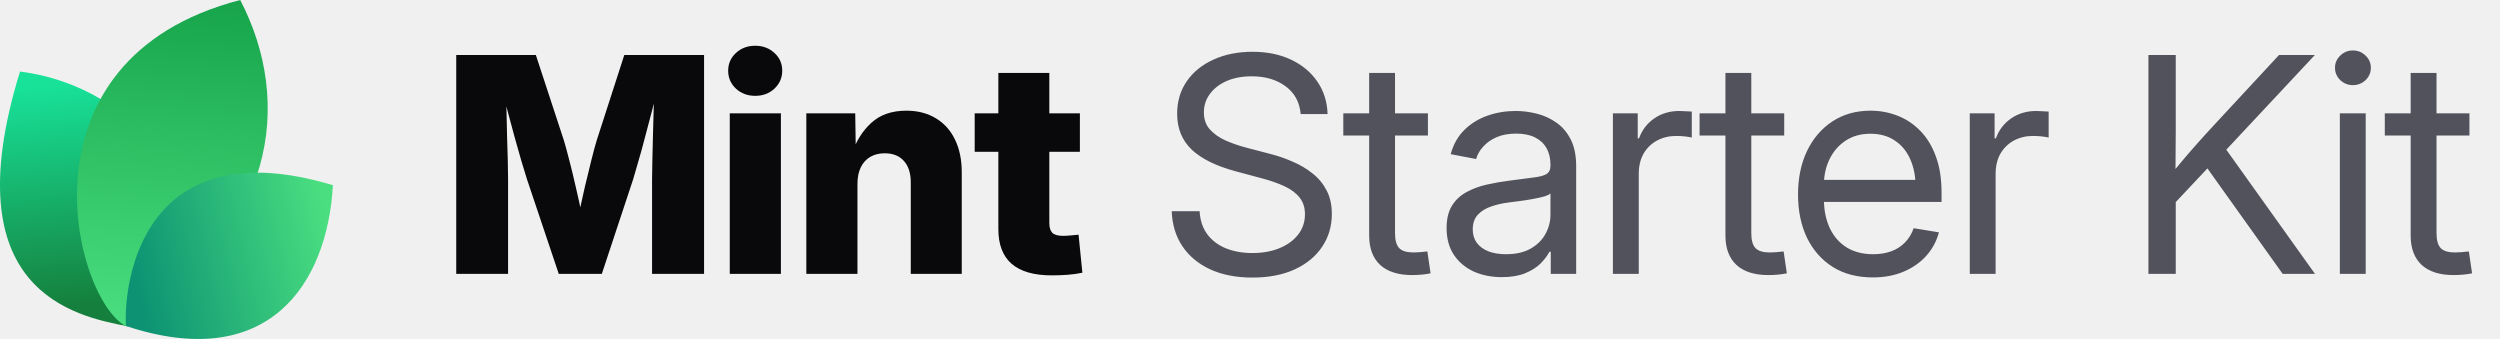
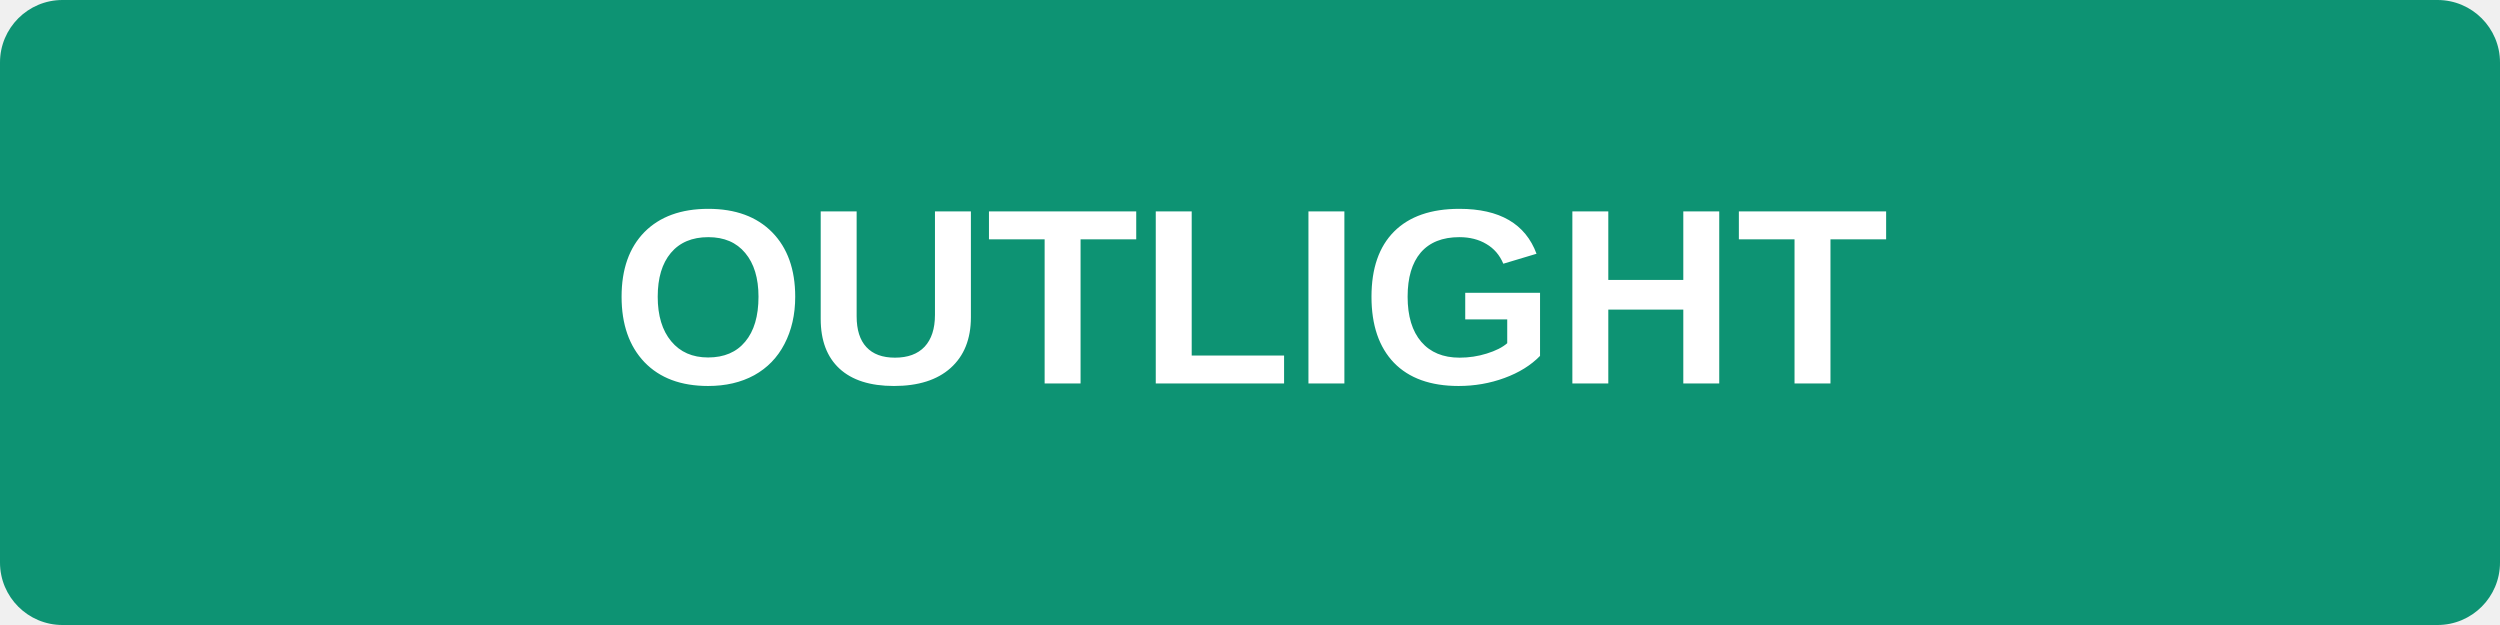
- <svg xmlns="http://www.w3.org/2000/svg" width="177" height="24" viewBox="0 0 177 24" fill="none">
-   <path d="M9.061 23.108C5.268 22.377 -3.391 20.627 1.417 5.064C9.634 6.099 16.973 14.064 9.061 23.108Z" fill="url(#paint0_linear_17557_2020)" />
-   <path d="M8.919 23.094C5.276 21.222 0.784 4.209 17.007 0C20.757 7.193 19.621 16.545 8.919 23.094Z" fill="url(#paint1_linear_17557_2020)" />
-   <path d="M8.914 23.079C8.735 19.882 10.159 9.085 23.57 13.111C23.181 20.123 18.984 26.418 8.914 23.079Z" fill="url(#paint2_linear_17557_2020)" />
-   <path d="M32.301 19.392V3.894H37.938L39.925 9.948C40.036 10.315 40.164 10.787 40.31 11.362C40.462 11.938 40.611 12.552 40.757 13.204C40.91 13.855 41.048 14.483 41.173 15.086C41.305 15.682 41.412 16.192 41.495 16.615H40.695C40.771 16.192 40.871 15.682 40.996 15.086C41.128 14.49 41.267 13.866 41.412 13.214C41.565 12.562 41.714 11.948 41.86 11.373C42.005 10.79 42.133 10.315 42.244 9.948L44.2 3.894H49.848V19.392H46.166V12.704C46.166 12.357 46.173 11.917 46.187 11.383C46.2 10.849 46.214 10.27 46.228 9.646C46.249 9.022 46.266 8.391 46.28 7.753C46.301 7.115 46.311 6.519 46.311 5.964H46.623C46.485 6.561 46.332 7.181 46.166 7.826C45.999 8.471 45.833 9.102 45.666 9.719C45.507 10.336 45.351 10.901 45.198 11.414C45.053 11.928 44.928 12.357 44.824 12.704L42.608 19.392H39.561L37.314 12.704C37.203 12.357 37.072 11.928 36.919 11.414C36.773 10.901 36.614 10.34 36.441 9.729C36.274 9.112 36.104 8.481 35.931 7.836C35.764 7.192 35.608 6.567 35.463 5.964H35.827C35.834 6.512 35.844 7.105 35.858 7.743C35.872 8.374 35.886 9.005 35.9 9.636C35.92 10.26 35.938 10.839 35.952 11.373C35.965 11.907 35.972 12.351 35.972 12.704V19.392H32.301ZM51.668 19.392V8.024H55.288V19.392H51.668ZM53.468 6.786C52.927 6.786 52.473 6.616 52.105 6.276C51.738 5.93 51.554 5.507 51.554 5.007C51.554 4.508 51.738 4.088 52.105 3.749C52.473 3.409 52.927 3.239 53.468 3.239C54.009 3.239 54.463 3.409 54.83 3.749C55.198 4.082 55.382 4.501 55.382 5.007C55.382 5.507 55.198 5.93 54.83 6.276C54.463 6.616 54.009 6.786 53.468 6.786ZM60.708 13.027V19.392H57.088V8.024H60.551L60.593 10.967H60.281C60.593 10.024 61.061 9.268 61.685 8.7C62.309 8.124 63.138 7.836 64.171 7.836C64.975 7.836 65.672 8.017 66.262 8.377C66.851 8.731 67.302 9.234 67.614 9.885C67.933 10.537 68.092 11.307 68.092 12.194V19.392H64.483V12.912C64.483 12.26 64.32 11.754 63.994 11.394C63.675 11.033 63.221 10.853 62.632 10.853C62.25 10.853 61.914 10.936 61.623 11.102C61.332 11.269 61.106 11.515 60.947 11.841C60.787 12.16 60.708 12.555 60.708 13.027ZM76.456 8.024V10.749H69.008V8.024H76.456ZM70.683 5.163H74.292V15.783C74.292 16.102 74.361 16.334 74.5 16.48C74.646 16.625 74.899 16.698 75.259 16.698C75.405 16.698 75.596 16.688 75.831 16.667C76.074 16.646 76.251 16.629 76.362 16.615L76.632 19.309C76.313 19.378 75.963 19.427 75.582 19.455C75.207 19.482 74.836 19.496 74.469 19.496C73.2 19.496 72.25 19.222 71.619 18.674C70.995 18.127 70.683 17.308 70.683 16.22V5.163Z" fill="#09090B" />
-   <path d="M88.667 19.652C87.523 19.652 86.528 19.458 85.682 19.07C84.843 18.681 84.188 18.137 83.716 17.437C83.245 16.736 82.992 15.908 82.957 14.951H84.933C84.968 15.596 85.148 16.14 85.474 16.584C85.8 17.021 86.24 17.354 86.795 17.582C87.35 17.804 87.974 17.915 88.667 17.915C89.388 17.915 90.026 17.801 90.581 17.572C91.143 17.343 91.583 17.024 91.902 16.615C92.228 16.199 92.391 15.717 92.391 15.169C92.391 14.698 92.266 14.306 92.017 13.994C91.767 13.675 91.413 13.408 90.956 13.193C90.498 12.978 89.954 12.787 89.323 12.621L87.502 12.132C86.123 11.765 85.082 11.255 84.382 10.603C83.689 9.944 83.342 9.095 83.342 8.055C83.342 7.174 83.571 6.404 84.028 5.746C84.486 5.087 85.117 4.577 85.921 4.217C86.726 3.849 87.645 3.666 88.678 3.666C89.718 3.666 90.63 3.853 91.413 4.227C92.204 4.602 92.824 5.122 93.275 5.787C93.726 6.446 93.965 7.209 93.993 8.076H92.089C92.013 7.23 91.656 6.574 91.018 6.11C90.387 5.638 89.586 5.403 88.615 5.403C87.95 5.403 87.36 5.513 86.847 5.735C86.341 5.957 85.946 6.262 85.661 6.651C85.377 7.032 85.235 7.469 85.235 7.961C85.235 8.447 85.377 8.849 85.661 9.168C85.946 9.48 86.317 9.74 86.774 9.948C87.232 10.149 87.724 10.319 88.251 10.457L89.884 10.884C90.439 11.023 90.977 11.206 91.496 11.435C92.023 11.657 92.495 11.934 92.911 12.267C93.334 12.593 93.67 12.995 93.92 13.474C94.17 13.945 94.294 14.504 94.294 15.149C94.294 16.015 94.066 16.788 93.608 17.468C93.157 18.148 92.512 18.681 91.673 19.07C90.834 19.458 89.832 19.652 88.667 19.652ZM101.097 8.024V9.594H95.106V8.024H101.097ZM96.937 5.163H98.767V16.521C98.767 17 98.865 17.347 99.059 17.562C99.26 17.77 99.6 17.874 100.078 17.874C100.21 17.874 100.366 17.867 100.546 17.853C100.733 17.832 100.903 17.815 101.056 17.801L101.285 19.351C101.097 19.392 100.886 19.423 100.65 19.444C100.414 19.465 100.189 19.475 99.974 19.475C98.996 19.475 98.244 19.236 97.717 18.758C97.197 18.272 96.937 17.579 96.937 16.677V5.163ZM106.33 19.621C105.595 19.621 104.932 19.489 104.343 19.226C103.754 18.955 103.285 18.564 102.939 18.05C102.592 17.53 102.419 16.896 102.419 16.147C102.419 15.495 102.547 14.965 102.804 14.556C103.06 14.146 103.403 13.828 103.833 13.599C104.263 13.363 104.742 13.186 105.269 13.068C105.796 12.95 106.333 12.857 106.881 12.787C107.574 12.69 108.132 12.617 108.555 12.569C108.978 12.52 109.287 12.441 109.481 12.33C109.675 12.212 109.772 12.014 109.772 11.737V11.654C109.772 11.203 109.679 10.815 109.492 10.489C109.311 10.163 109.041 9.91 108.68 9.729C108.32 9.549 107.872 9.459 107.338 9.459C106.805 9.459 106.34 9.546 105.945 9.719C105.556 9.892 105.241 10.118 104.998 10.395C104.755 10.665 104.593 10.953 104.509 11.258L102.71 10.915C102.897 10.222 103.22 9.65 103.677 9.199C104.135 8.748 104.679 8.412 105.31 8.19C105.941 7.968 106.607 7.857 107.307 7.857C107.8 7.857 108.295 7.92 108.795 8.044C109.301 8.169 109.765 8.381 110.188 8.679C110.611 8.97 110.951 9.369 111.208 9.875C111.464 10.374 111.593 11.005 111.593 11.768V19.392H109.793V17.822H109.7C109.568 18.085 109.363 18.359 109.086 18.643C108.809 18.921 108.444 19.153 107.994 19.34C107.543 19.527 106.988 19.621 106.33 19.621ZM106.621 17.998C107.321 17.998 107.904 17.867 108.368 17.603C108.84 17.333 109.19 16.986 109.419 16.563C109.654 16.133 109.772 15.682 109.772 15.211V13.692C109.703 13.769 109.554 13.841 109.325 13.911C109.096 13.973 108.829 14.032 108.524 14.088C108.226 14.143 107.921 14.192 107.609 14.233C107.304 14.275 107.033 14.309 106.798 14.337C106.354 14.393 105.938 14.49 105.549 14.628C105.168 14.76 104.86 14.954 104.624 15.211C104.388 15.467 104.27 15.811 104.27 16.241C104.27 16.615 104.367 16.934 104.561 17.198C104.762 17.461 105.04 17.662 105.393 17.801C105.747 17.933 106.156 17.998 106.621 17.998ZM114.193 19.392V8.024H115.951V9.792H116.045C116.253 9.209 116.61 8.741 117.116 8.388C117.622 8.034 118.219 7.857 118.905 7.857C119.058 7.857 119.217 7.864 119.384 7.878C119.55 7.885 119.682 7.892 119.779 7.899V9.74C119.716 9.719 119.578 9.695 119.363 9.667C119.155 9.639 118.922 9.625 118.666 9.625C118.174 9.625 117.726 9.733 117.324 9.948C116.922 10.163 116.603 10.471 116.367 10.874C116.138 11.276 116.024 11.758 116.024 12.319V19.392H114.193ZM126.322 8.024V9.594H120.33V8.024H126.322ZM122.161 5.163H123.992V16.521C123.992 17 124.089 17.347 124.283 17.562C124.484 17.77 124.824 17.874 125.302 17.874C125.434 17.874 125.59 17.867 125.77 17.853C125.958 17.832 126.127 17.815 126.28 17.801L126.509 19.351C126.322 19.392 126.11 19.423 125.874 19.444C125.639 19.465 125.413 19.475 125.198 19.475C124.221 19.475 123.468 19.236 122.941 18.758C122.421 18.272 122.161 17.579 122.161 16.677V5.163ZM132.604 19.642C131.502 19.642 130.555 19.396 129.765 18.903C128.974 18.404 128.364 17.714 127.934 16.834C127.511 15.946 127.3 14.927 127.3 13.775C127.3 12.611 127.511 11.584 127.934 10.697C128.364 9.802 128.964 9.102 129.734 8.596C130.51 8.089 131.408 7.836 132.428 7.836C133.1 7.836 133.738 7.954 134.341 8.19C134.952 8.426 135.489 8.783 135.954 9.261C136.425 9.74 136.793 10.343 137.056 11.071C137.327 11.792 137.462 12.645 137.462 13.63V14.296H128.433V12.735H136.463L135.631 13.297C135.631 12.541 135.506 11.876 135.257 11.3C135.007 10.725 134.643 10.277 134.165 9.958C133.686 9.632 133.107 9.469 132.428 9.469C131.748 9.469 131.162 9.632 130.67 9.958C130.177 10.284 129.796 10.725 129.526 11.279C129.262 11.827 129.13 12.441 129.13 13.12V14.046C129.13 14.864 129.273 15.572 129.557 16.168C129.841 16.757 130.243 17.211 130.763 17.53C131.283 17.842 131.901 17.998 132.615 17.998C133.093 17.998 133.523 17.929 133.905 17.79C134.293 17.645 134.619 17.433 134.882 17.156C135.153 16.879 135.354 16.546 135.486 16.157L137.275 16.449C137.108 17.08 136.81 17.634 136.38 18.113C135.95 18.591 135.413 18.966 134.768 19.236C134.123 19.507 133.402 19.642 132.604 19.642ZM139.459 19.392V8.024H141.217V9.792H141.311C141.519 9.209 141.876 8.741 142.382 8.388C142.888 8.034 143.485 7.857 144.171 7.857C144.324 7.857 144.483 7.864 144.649 7.878C144.816 7.885 144.948 7.892 145.045 7.899V9.74C144.982 9.719 144.844 9.695 144.629 9.667C144.421 9.639 144.188 9.625 143.932 9.625C143.439 9.625 142.992 9.733 142.59 9.948C142.188 10.163 141.869 10.471 141.633 10.874C141.404 11.276 141.29 11.758 141.29 12.319V19.392H139.459ZM153.429 14.961V12.715C153.783 12.257 154.136 11.82 154.49 11.404C154.844 10.981 155.204 10.565 155.572 10.156C155.939 9.74 156.314 9.327 156.695 8.918L161.355 3.894H163.893L157.277 10.967H157.184L153.429 14.961ZM152.108 19.392V3.894H154.043V9.241L154.022 12.559L154.043 13.505V19.392H152.108ZM161.615 19.392L155.967 11.477L157.173 9.969L163.903 19.392H161.615ZM165.661 19.392V8.024H167.492V19.392H165.661ZM166.587 6.027C166.24 6.027 165.942 5.909 165.692 5.673C165.443 5.43 165.318 5.139 165.318 4.799C165.318 4.459 165.443 4.172 165.692 3.936C165.942 3.693 166.24 3.572 166.587 3.572C166.934 3.572 167.232 3.693 167.482 3.936C167.731 4.172 167.856 4.459 167.856 4.799C167.856 5.139 167.731 5.43 167.482 5.673C167.232 5.909 166.934 6.027 166.587 6.027ZM174.836 8.024V9.594H168.844V8.024H174.836ZM170.675 5.163H172.506V16.521C172.506 17 172.603 17.347 172.797 17.562C172.998 17.77 173.338 17.874 173.816 17.874C173.948 17.874 174.104 17.867 174.284 17.853C174.472 17.832 174.641 17.815 174.794 17.801L175.023 19.351C174.836 19.392 174.624 19.423 174.388 19.444C174.153 19.465 173.927 19.475 173.712 19.475C172.735 19.475 171.982 19.236 171.455 18.758C170.935 18.272 170.675 17.579 170.675 16.677V5.163Z" fill="#52525C" />
-   <defs>
-     <linearGradient id="paint0_linear_17557_2020" x1="3.776" y1="5.916" x2="5.232" y2="21.559" gradientUnits="userSpaceOnUse">
-       <stop stop-color="#18E299" />
-       <stop offset="1" stop-color="#15803D" />
-     </linearGradient>
-     <linearGradient id="paint1_linear_17557_2020" x1="12.171" y1="-0.718" x2="10.19" y2="22.983" gradientUnits="userSpaceOnUse">
-       <stop stop-color="#16A34A" />
-       <stop offset="1" stop-color="#4ADE80" />
-     </linearGradient>
-     <linearGradient id="paint2_linear_17557_2020" x1="23.133" y1="15.353" x2="9.338" y2="18.52" gradientUnits="userSpaceOnUse">
-       <stop stop-color="#4ADE80" />
-       <stop offset="1" stop-color="#0D9373" />
-     </linearGradient>
-   </defs>
+ <svg xmlns="http://www.w3.org/2000/svg" width="200" height="50">
+   <rect width="200" height="50" fill="#0D9373" rx="5" />
+   <text x="50%" y="50%" text-anchor="middle" dominant-baseline="middle" fill="white" font-family="Arial, sans-serif" font-size="20" font-weight="bold">OUTLIGHT</text>
</svg>
